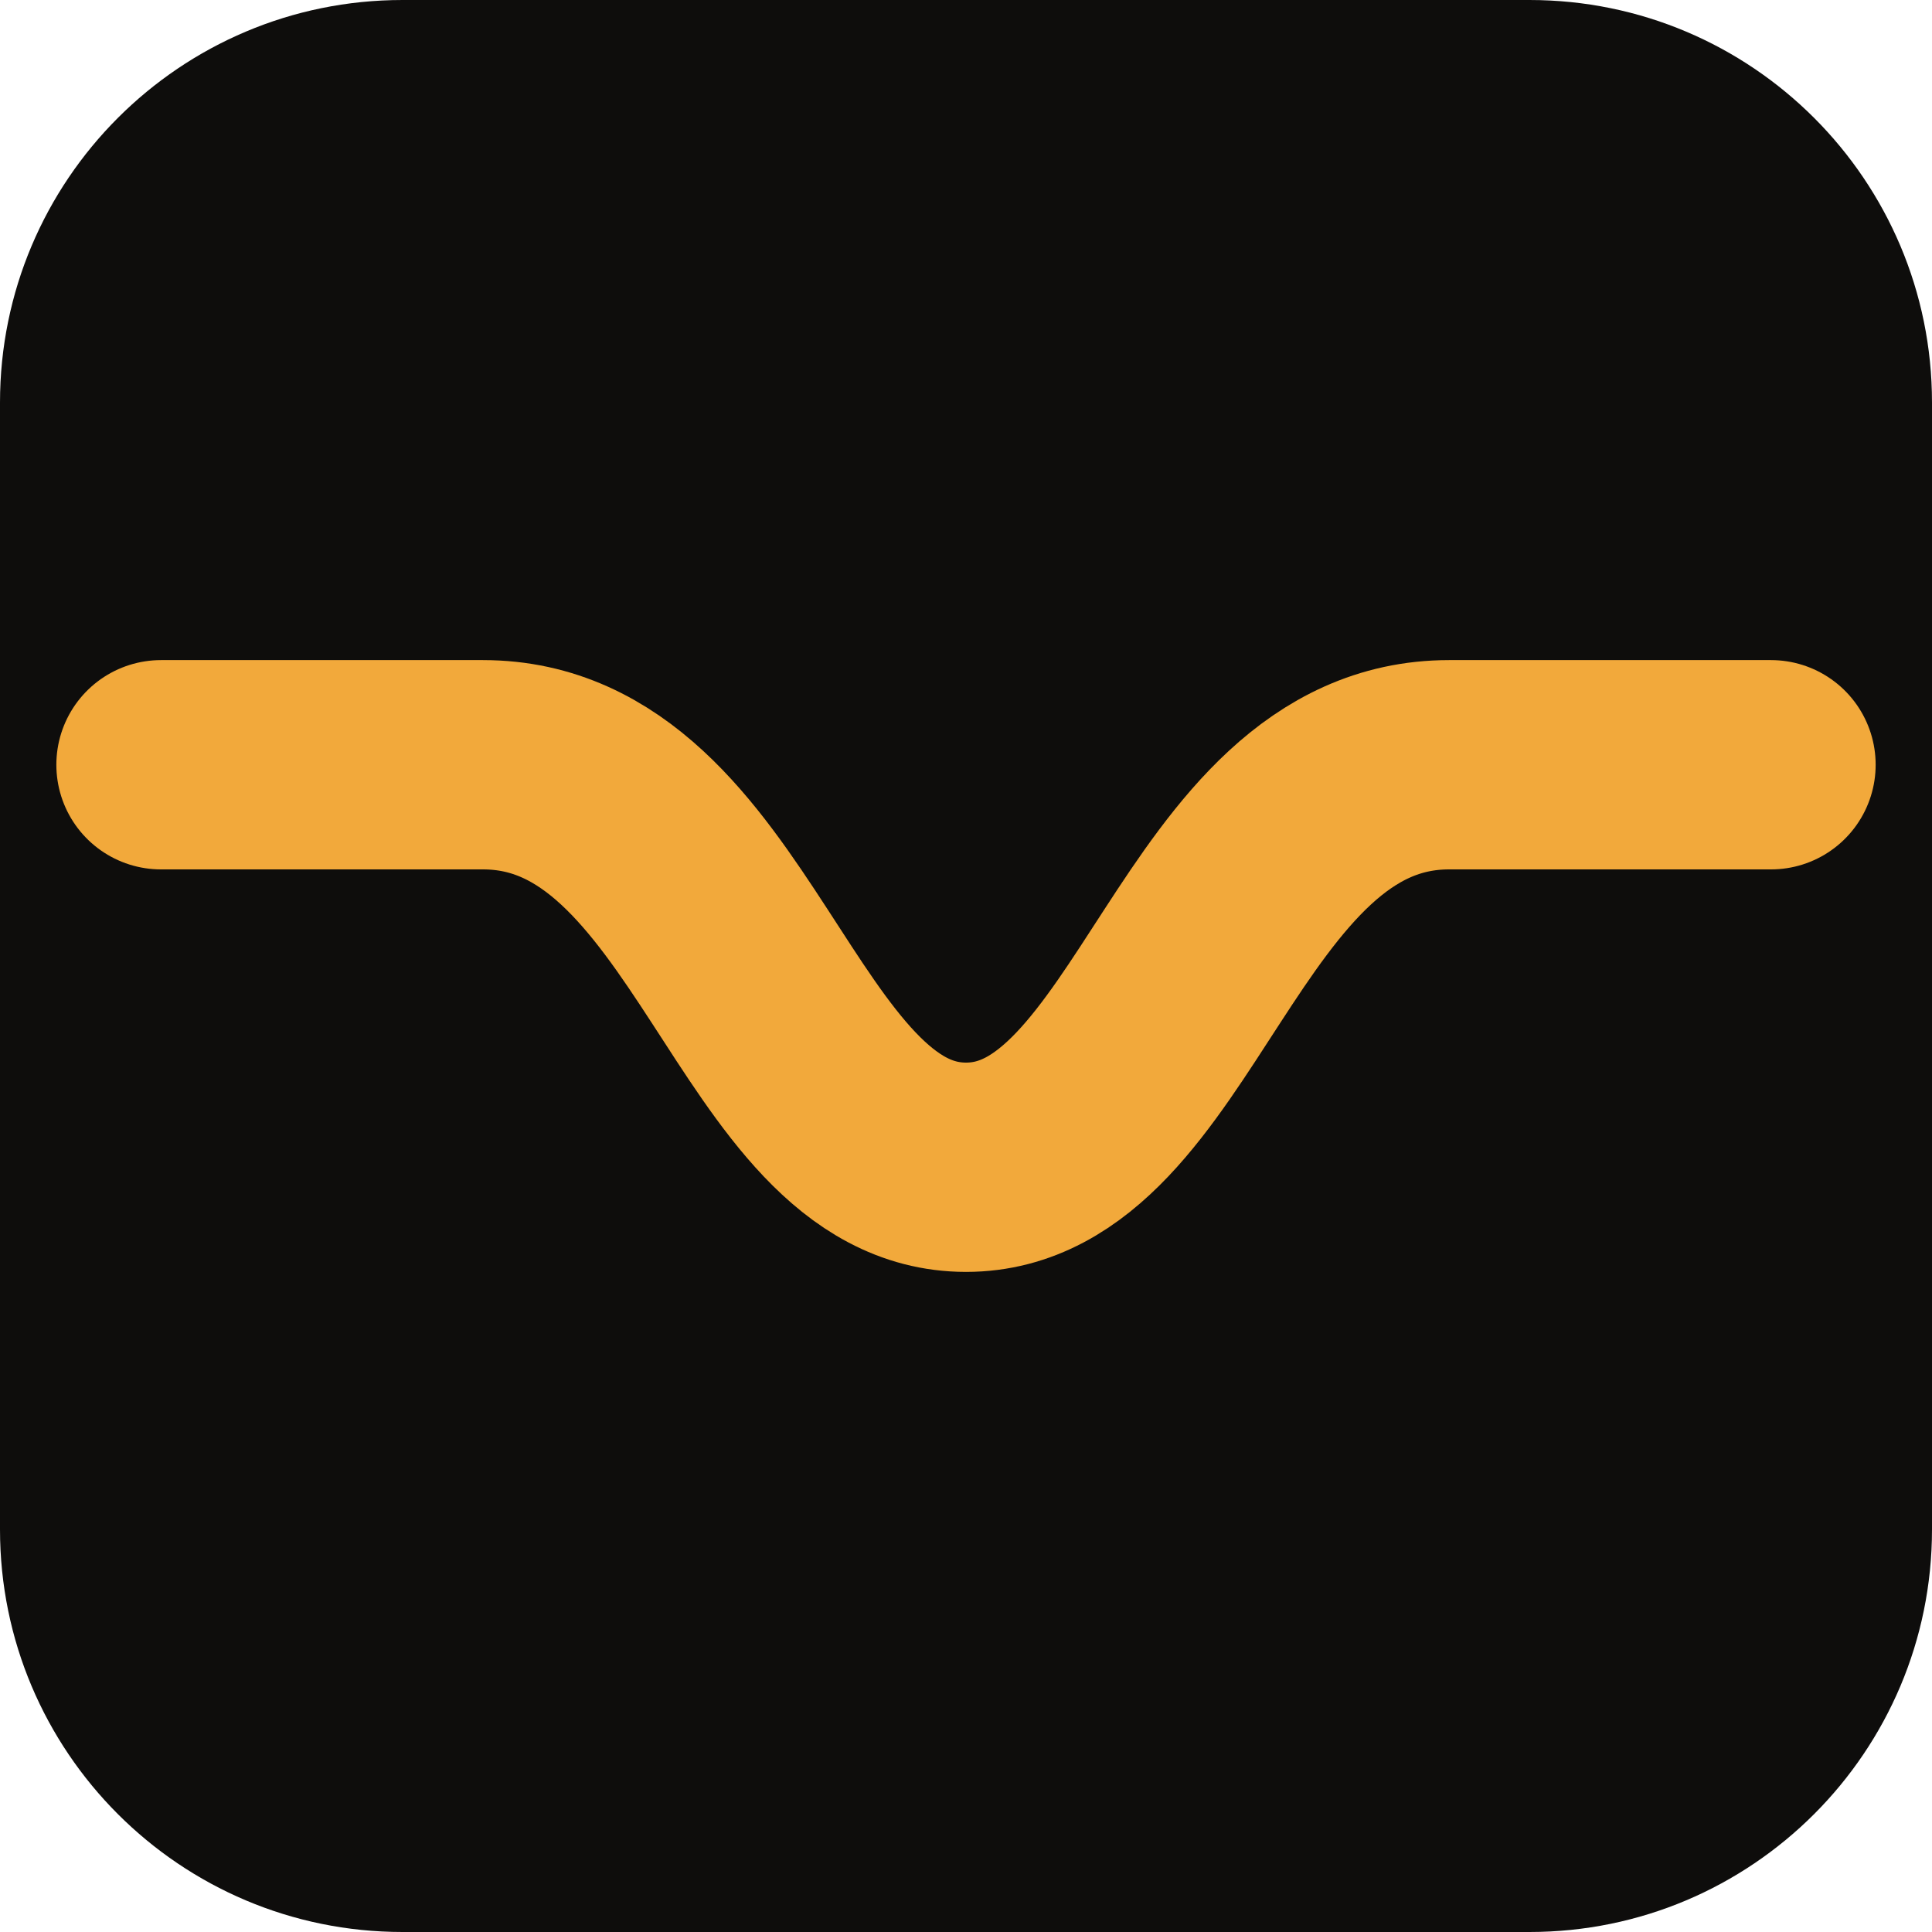
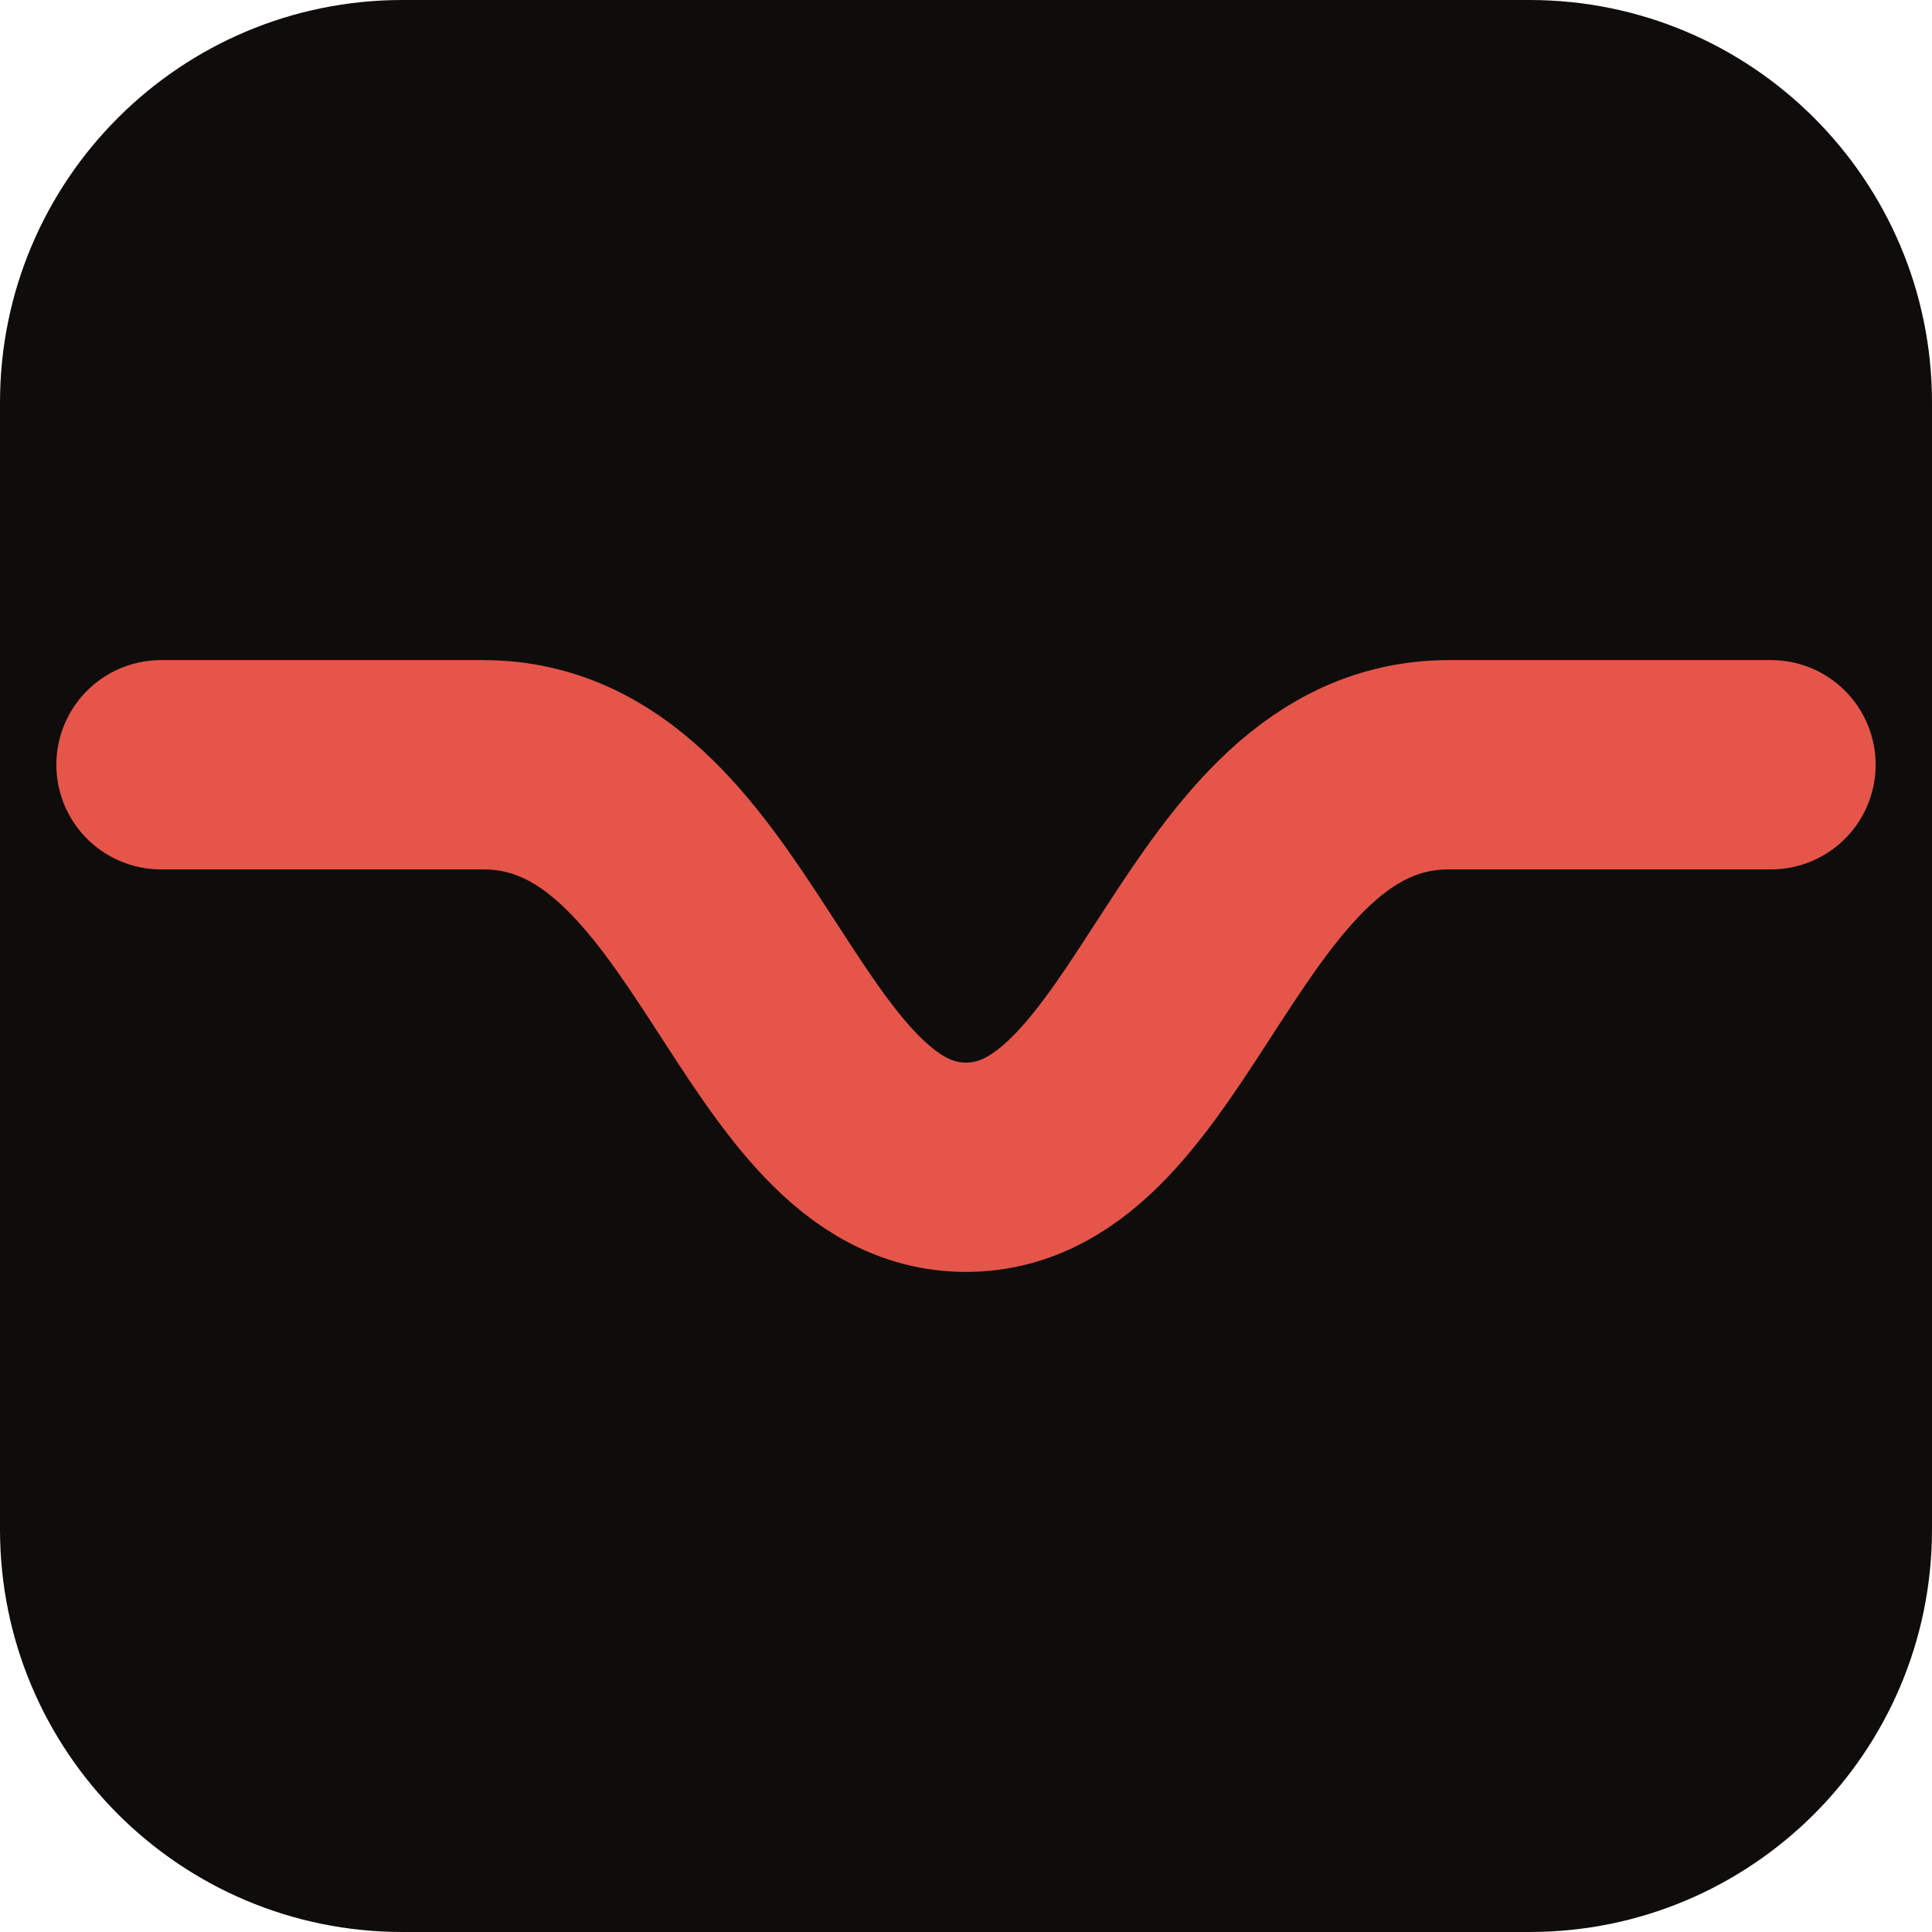
<svg xmlns="http://www.w3.org/2000/svg" viewBox="0 0 24 24">
  <rect width="24" height="24" rx="5" fill="#0E0D0C" />
  <g transform="translate(0 0) scale(1)">
-     <path d="M2 9.5h4c3 0 3.5 5 6 5s3-5 6-5h4" fill="none" stroke="#F2A93B" stroke-width="2.6" stroke-linecap="round" stroke-linejoin="round" />
+     <path d="M2 9.5h4c3 0 3.5 5 6 5s3-5 6-5h4" fill="none" stroke="#E5554A" stroke-width="2.6" stroke-linecap="round" stroke-linejoin="round" />
  </g>
</svg>
